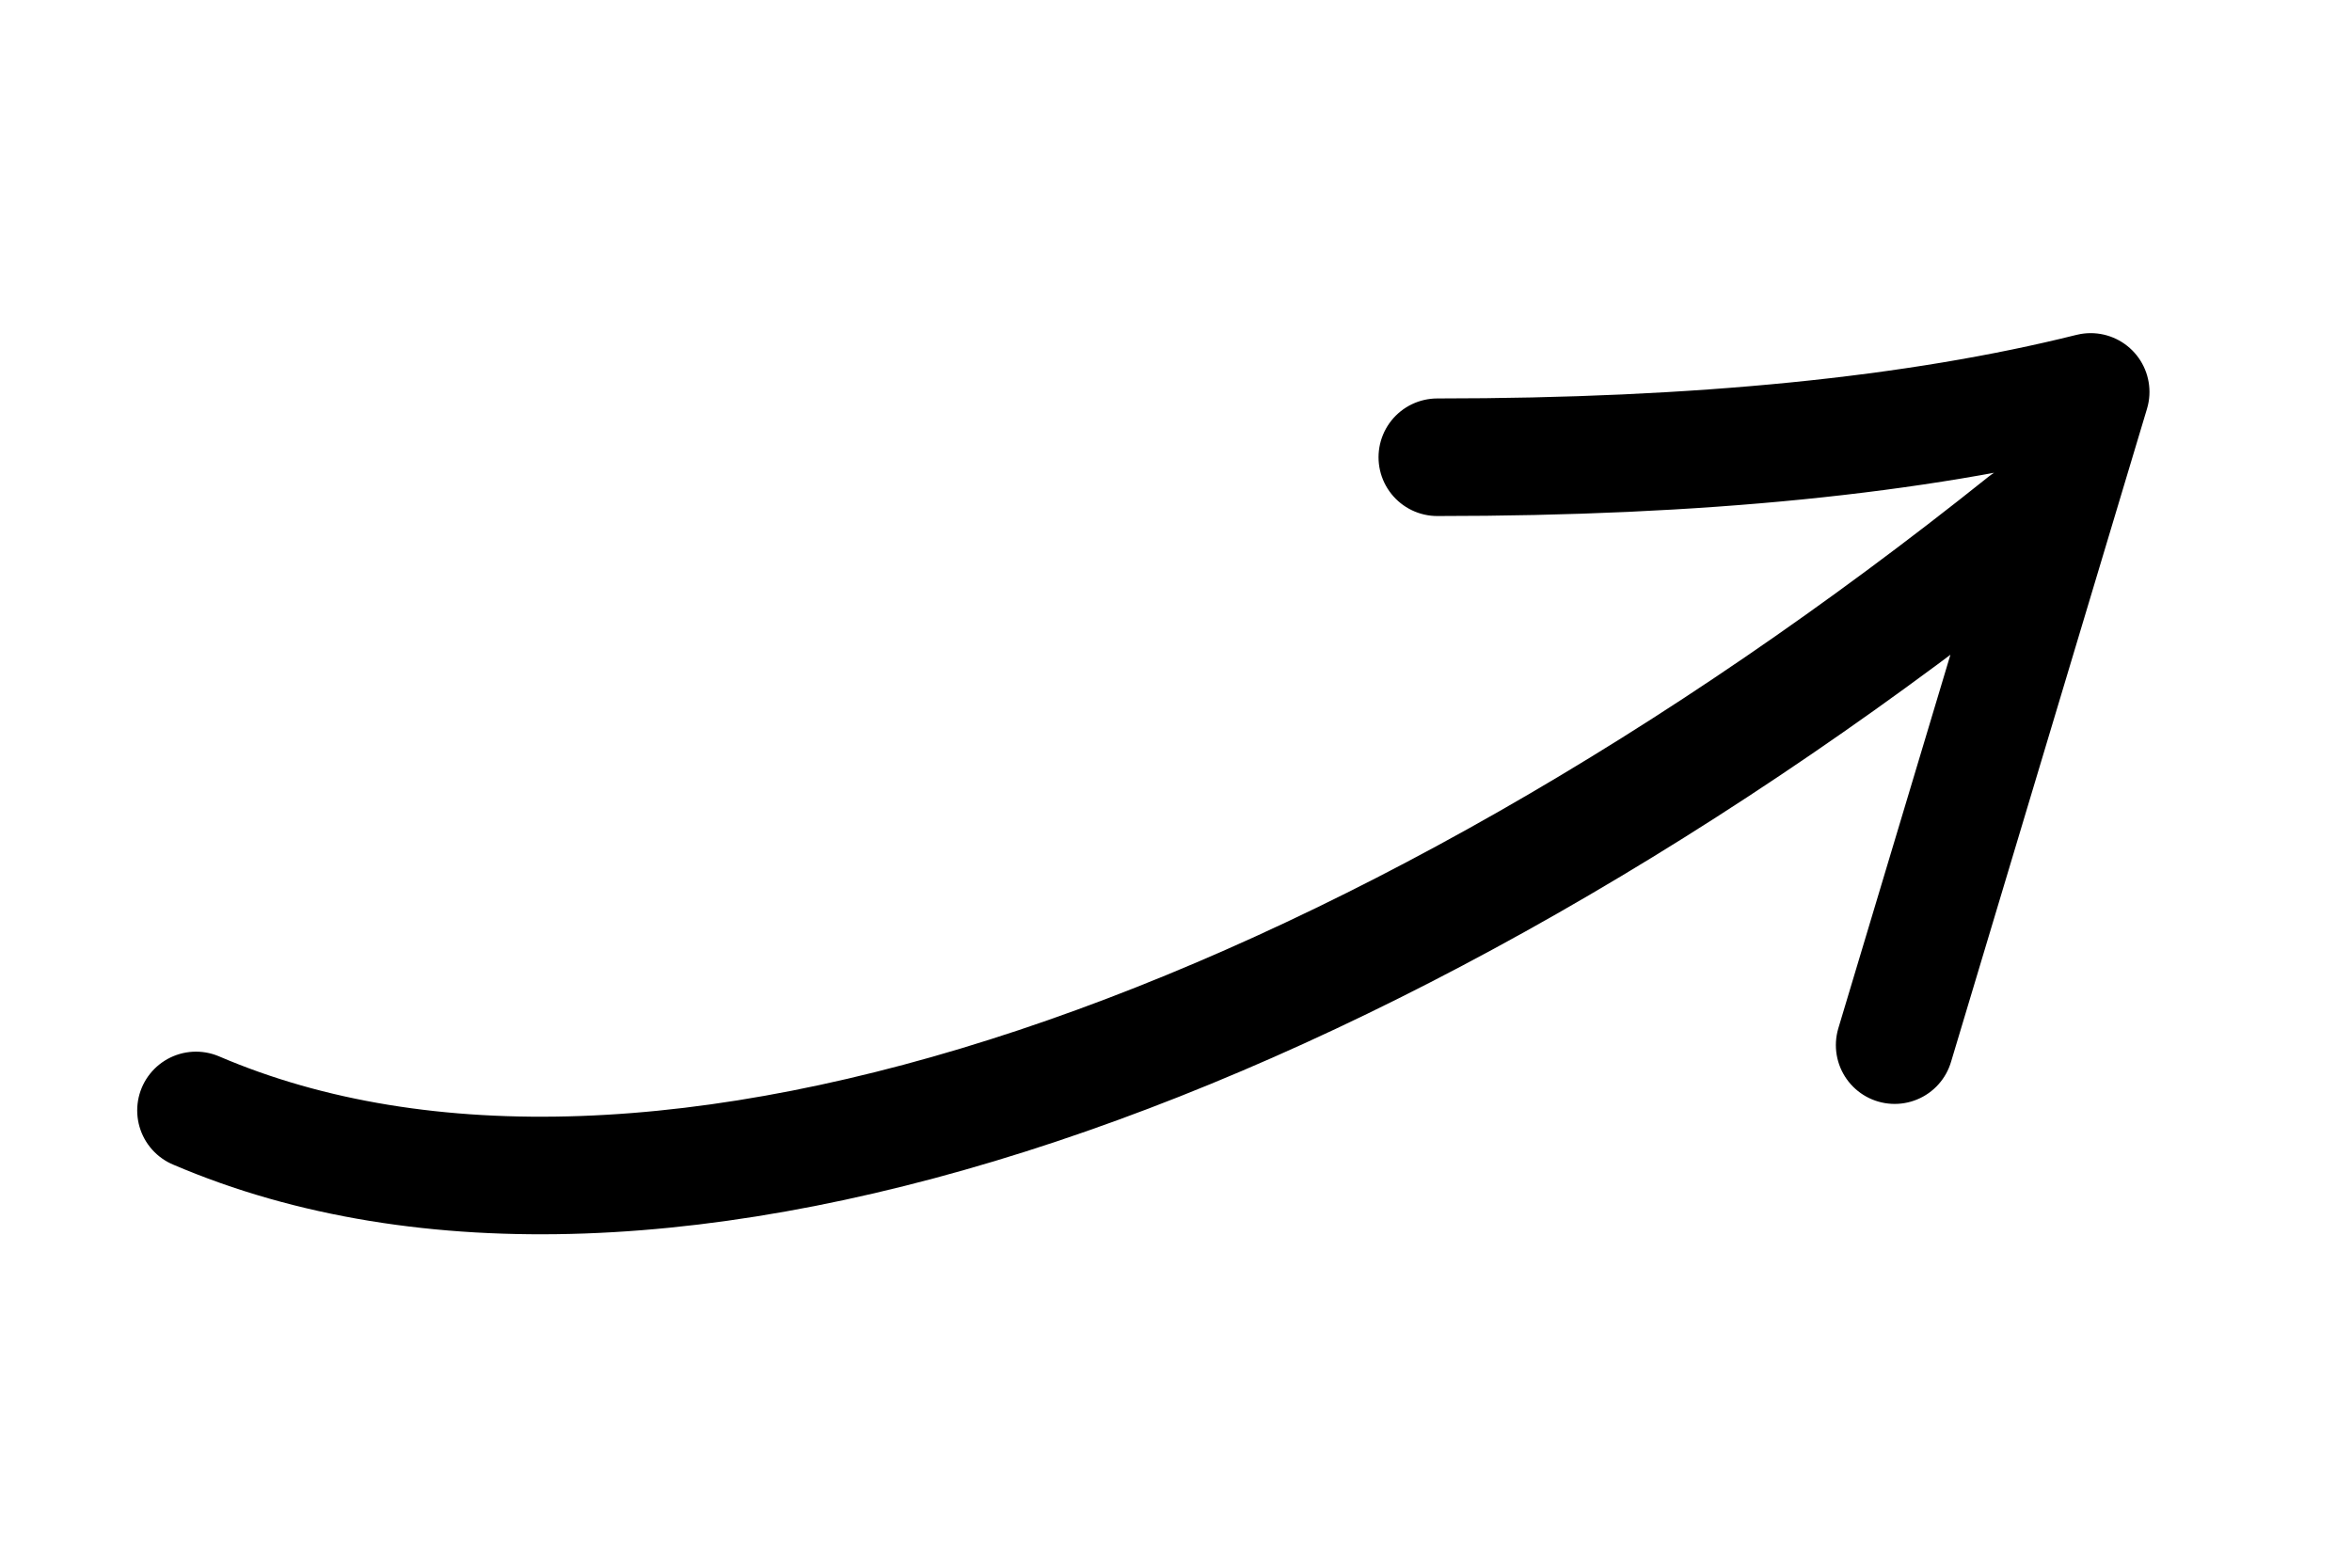
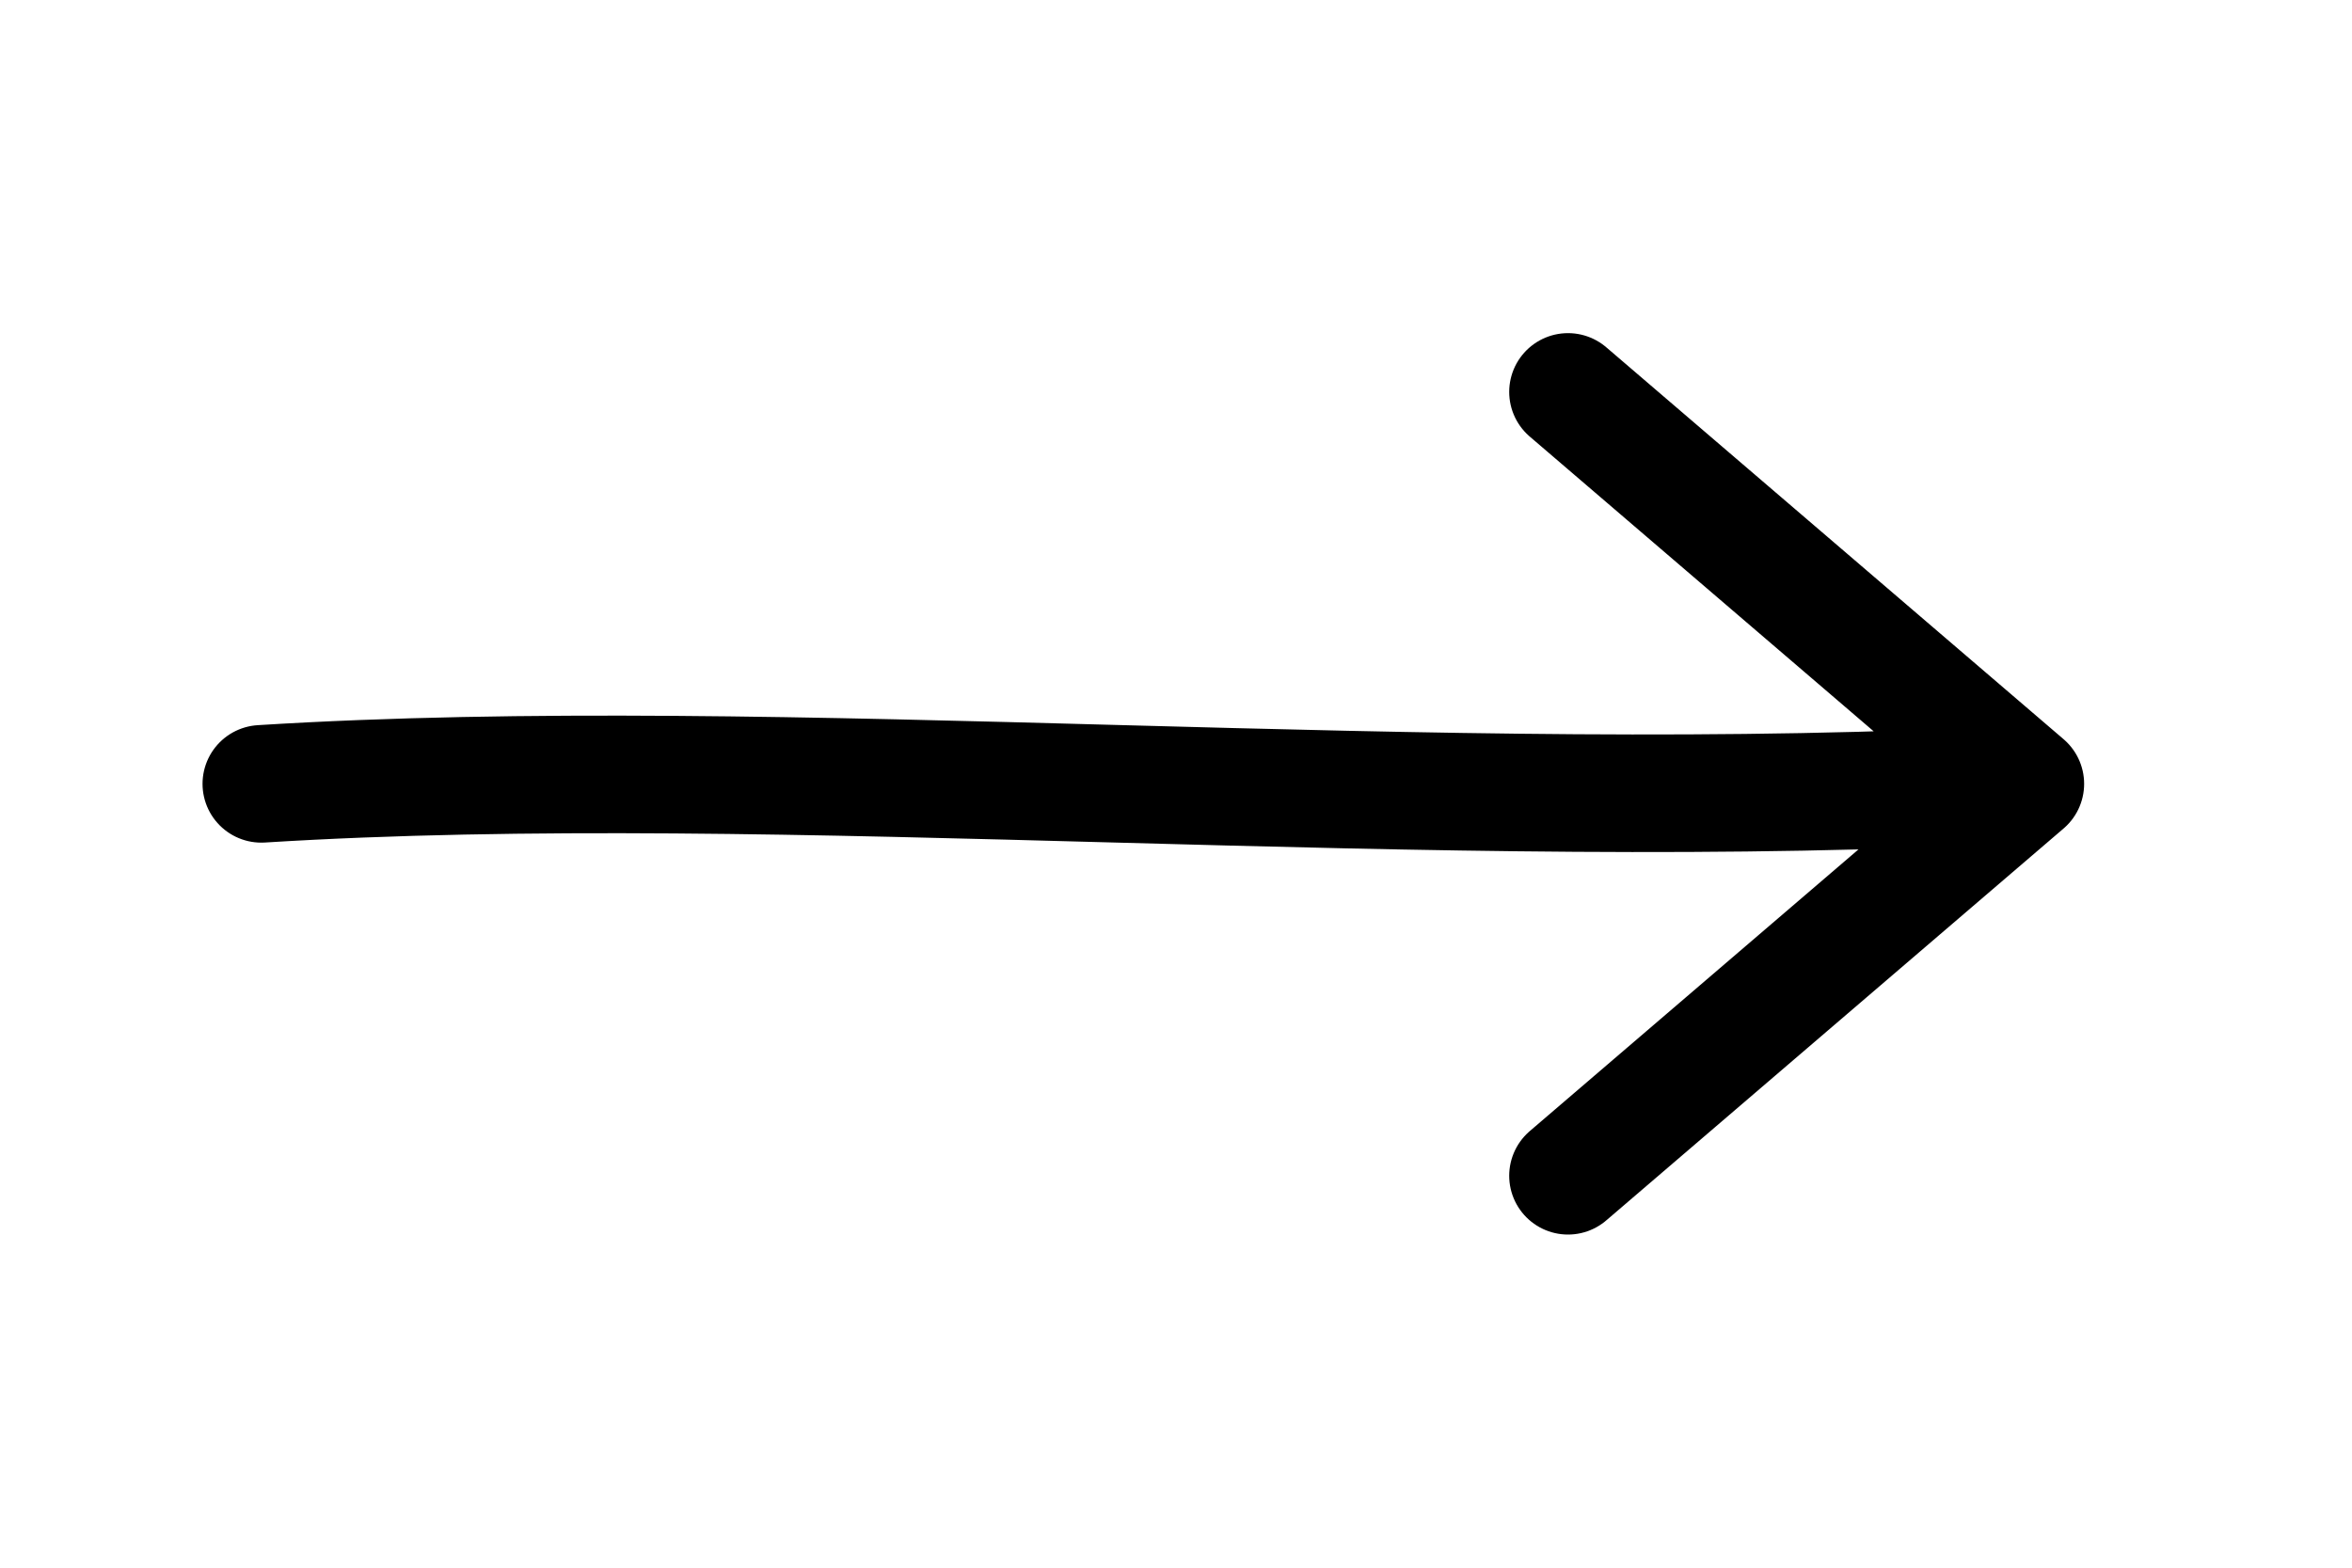
<svg xmlns="http://www.w3.org/2000/svg" viewBox="0 0 36 24">
-   <path d="M3 17C10 20 21 16 31 8M22 7q6 0 10-1l-3 10" fill="none" stroke="black" stroke-width="1.8" stroke-linecap="round" stroke-linejoin="round" />
+   <path d="M4 12C12 11.5 22 12.5 31 12M24 6l7 6-7 6" fill="none" stroke="black" stroke-width="1.8" stroke-linecap="round" stroke-linejoin="round" />
</svg>
